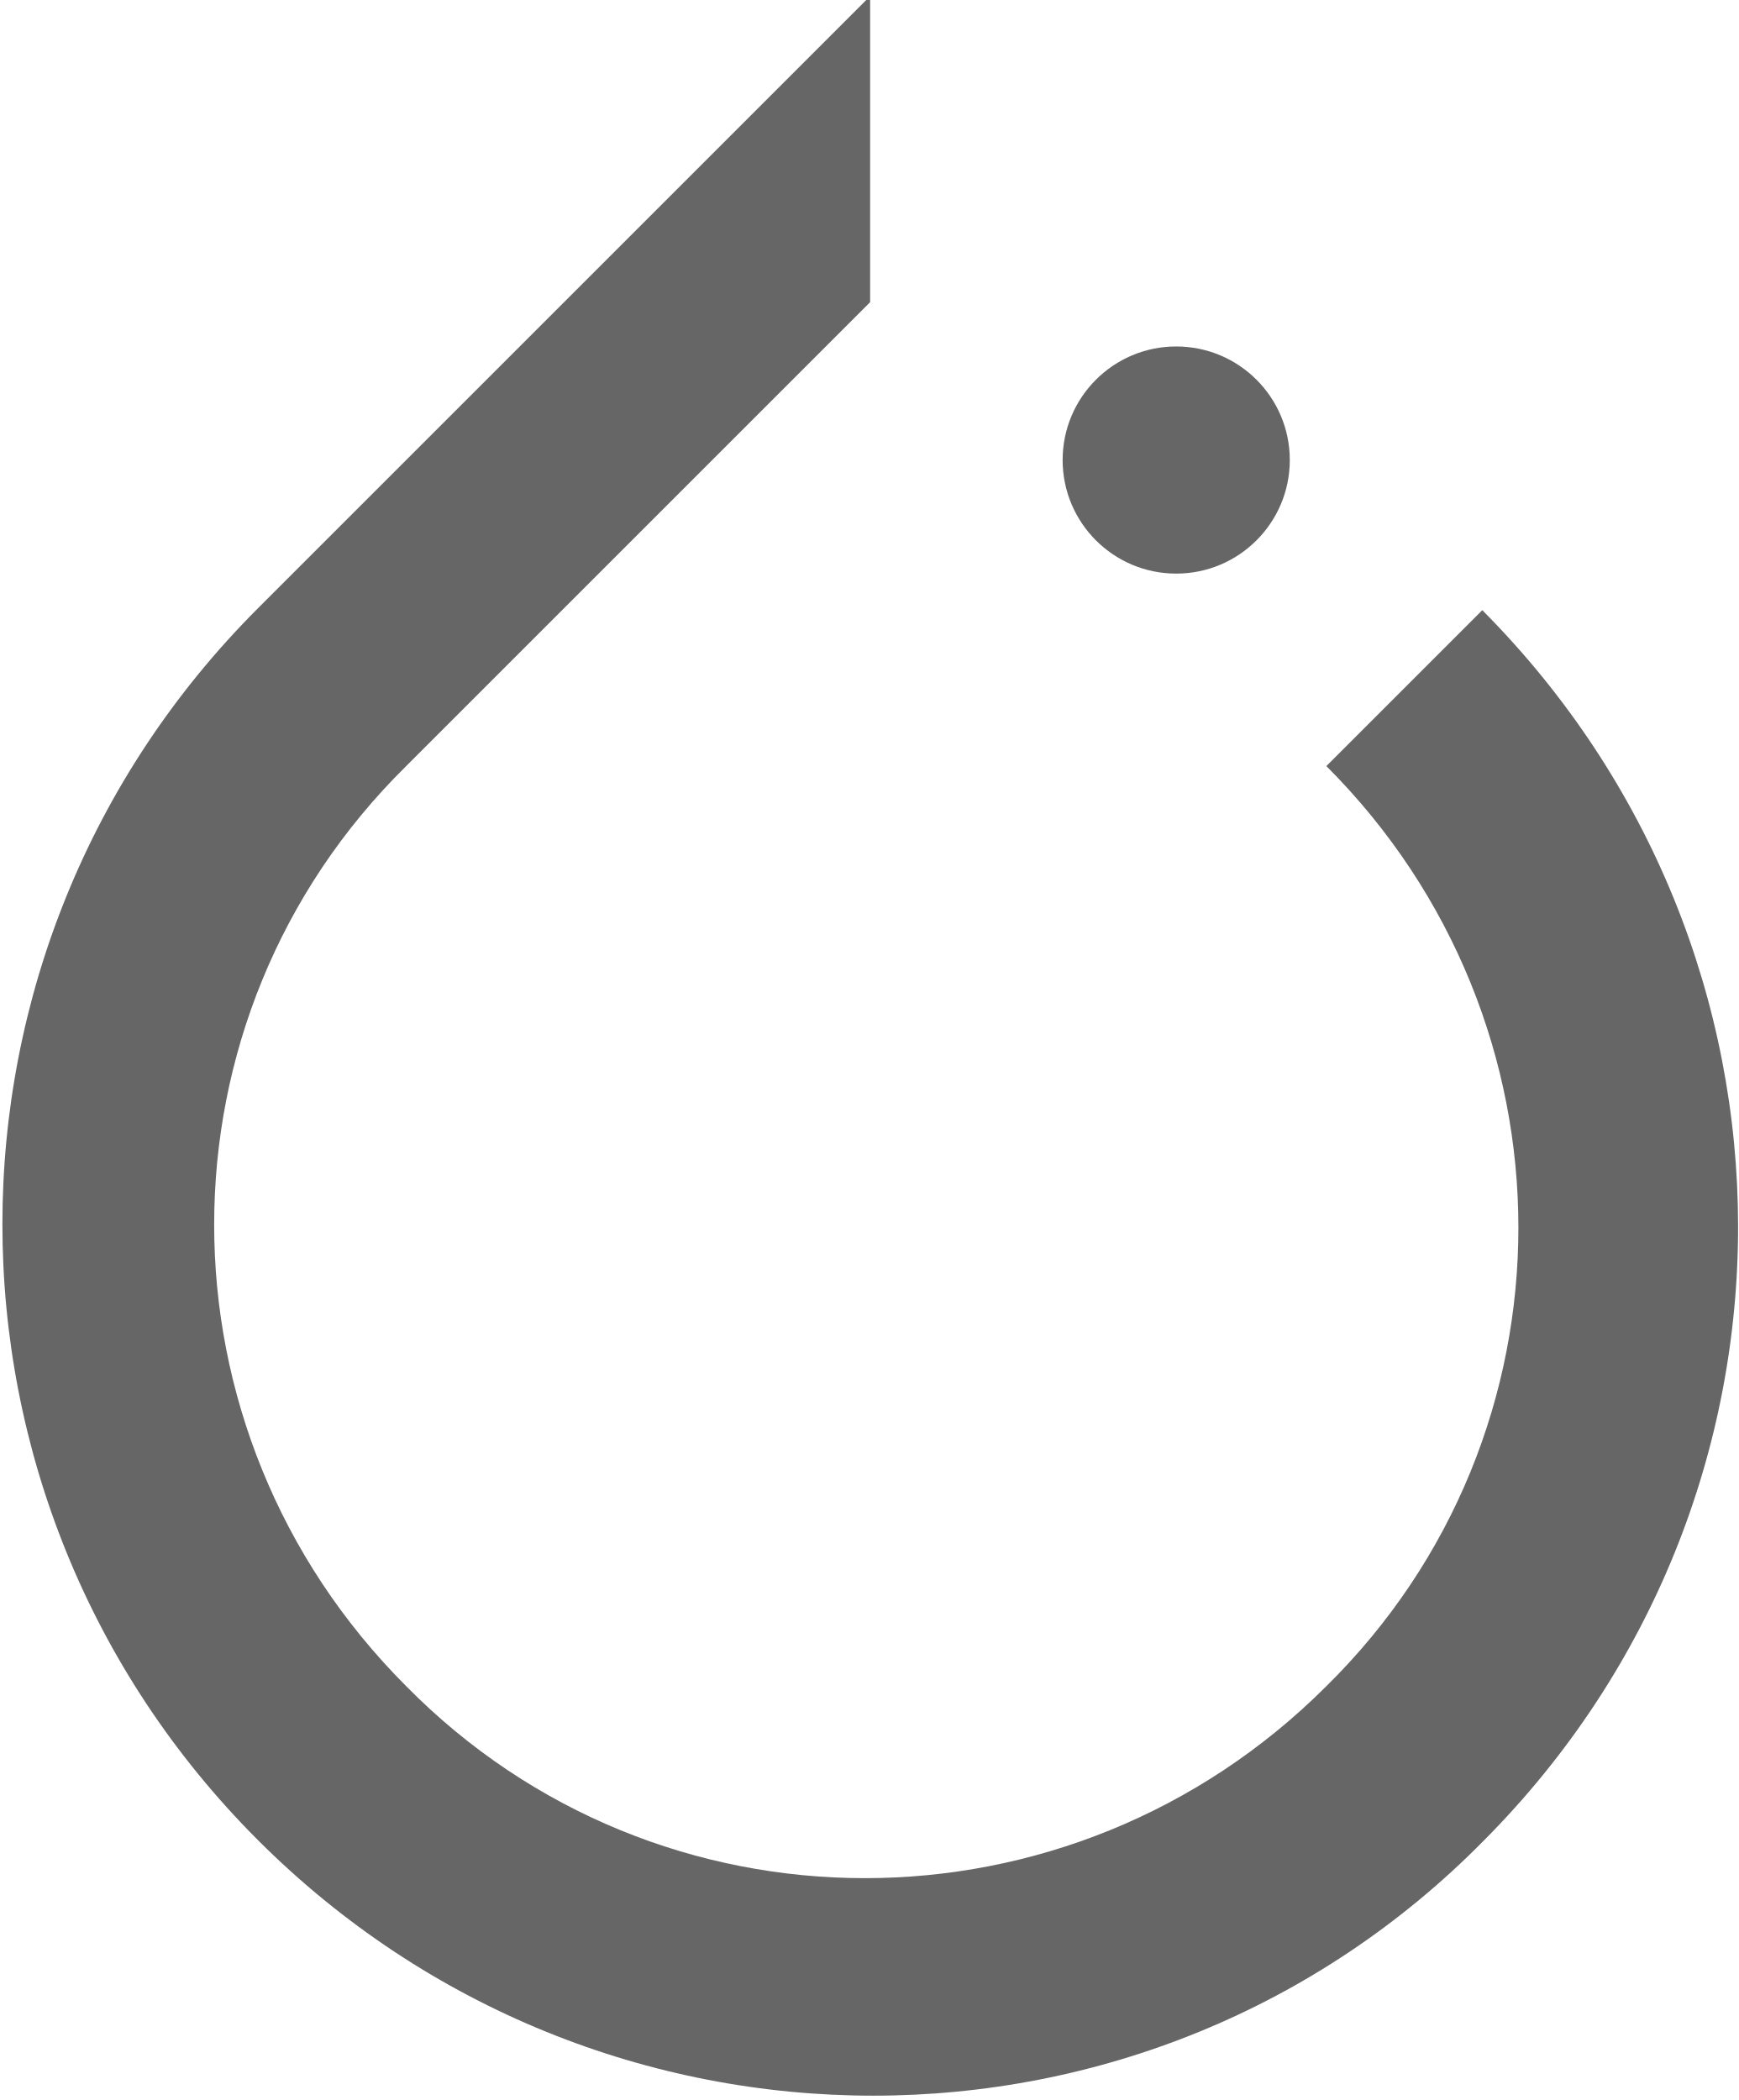
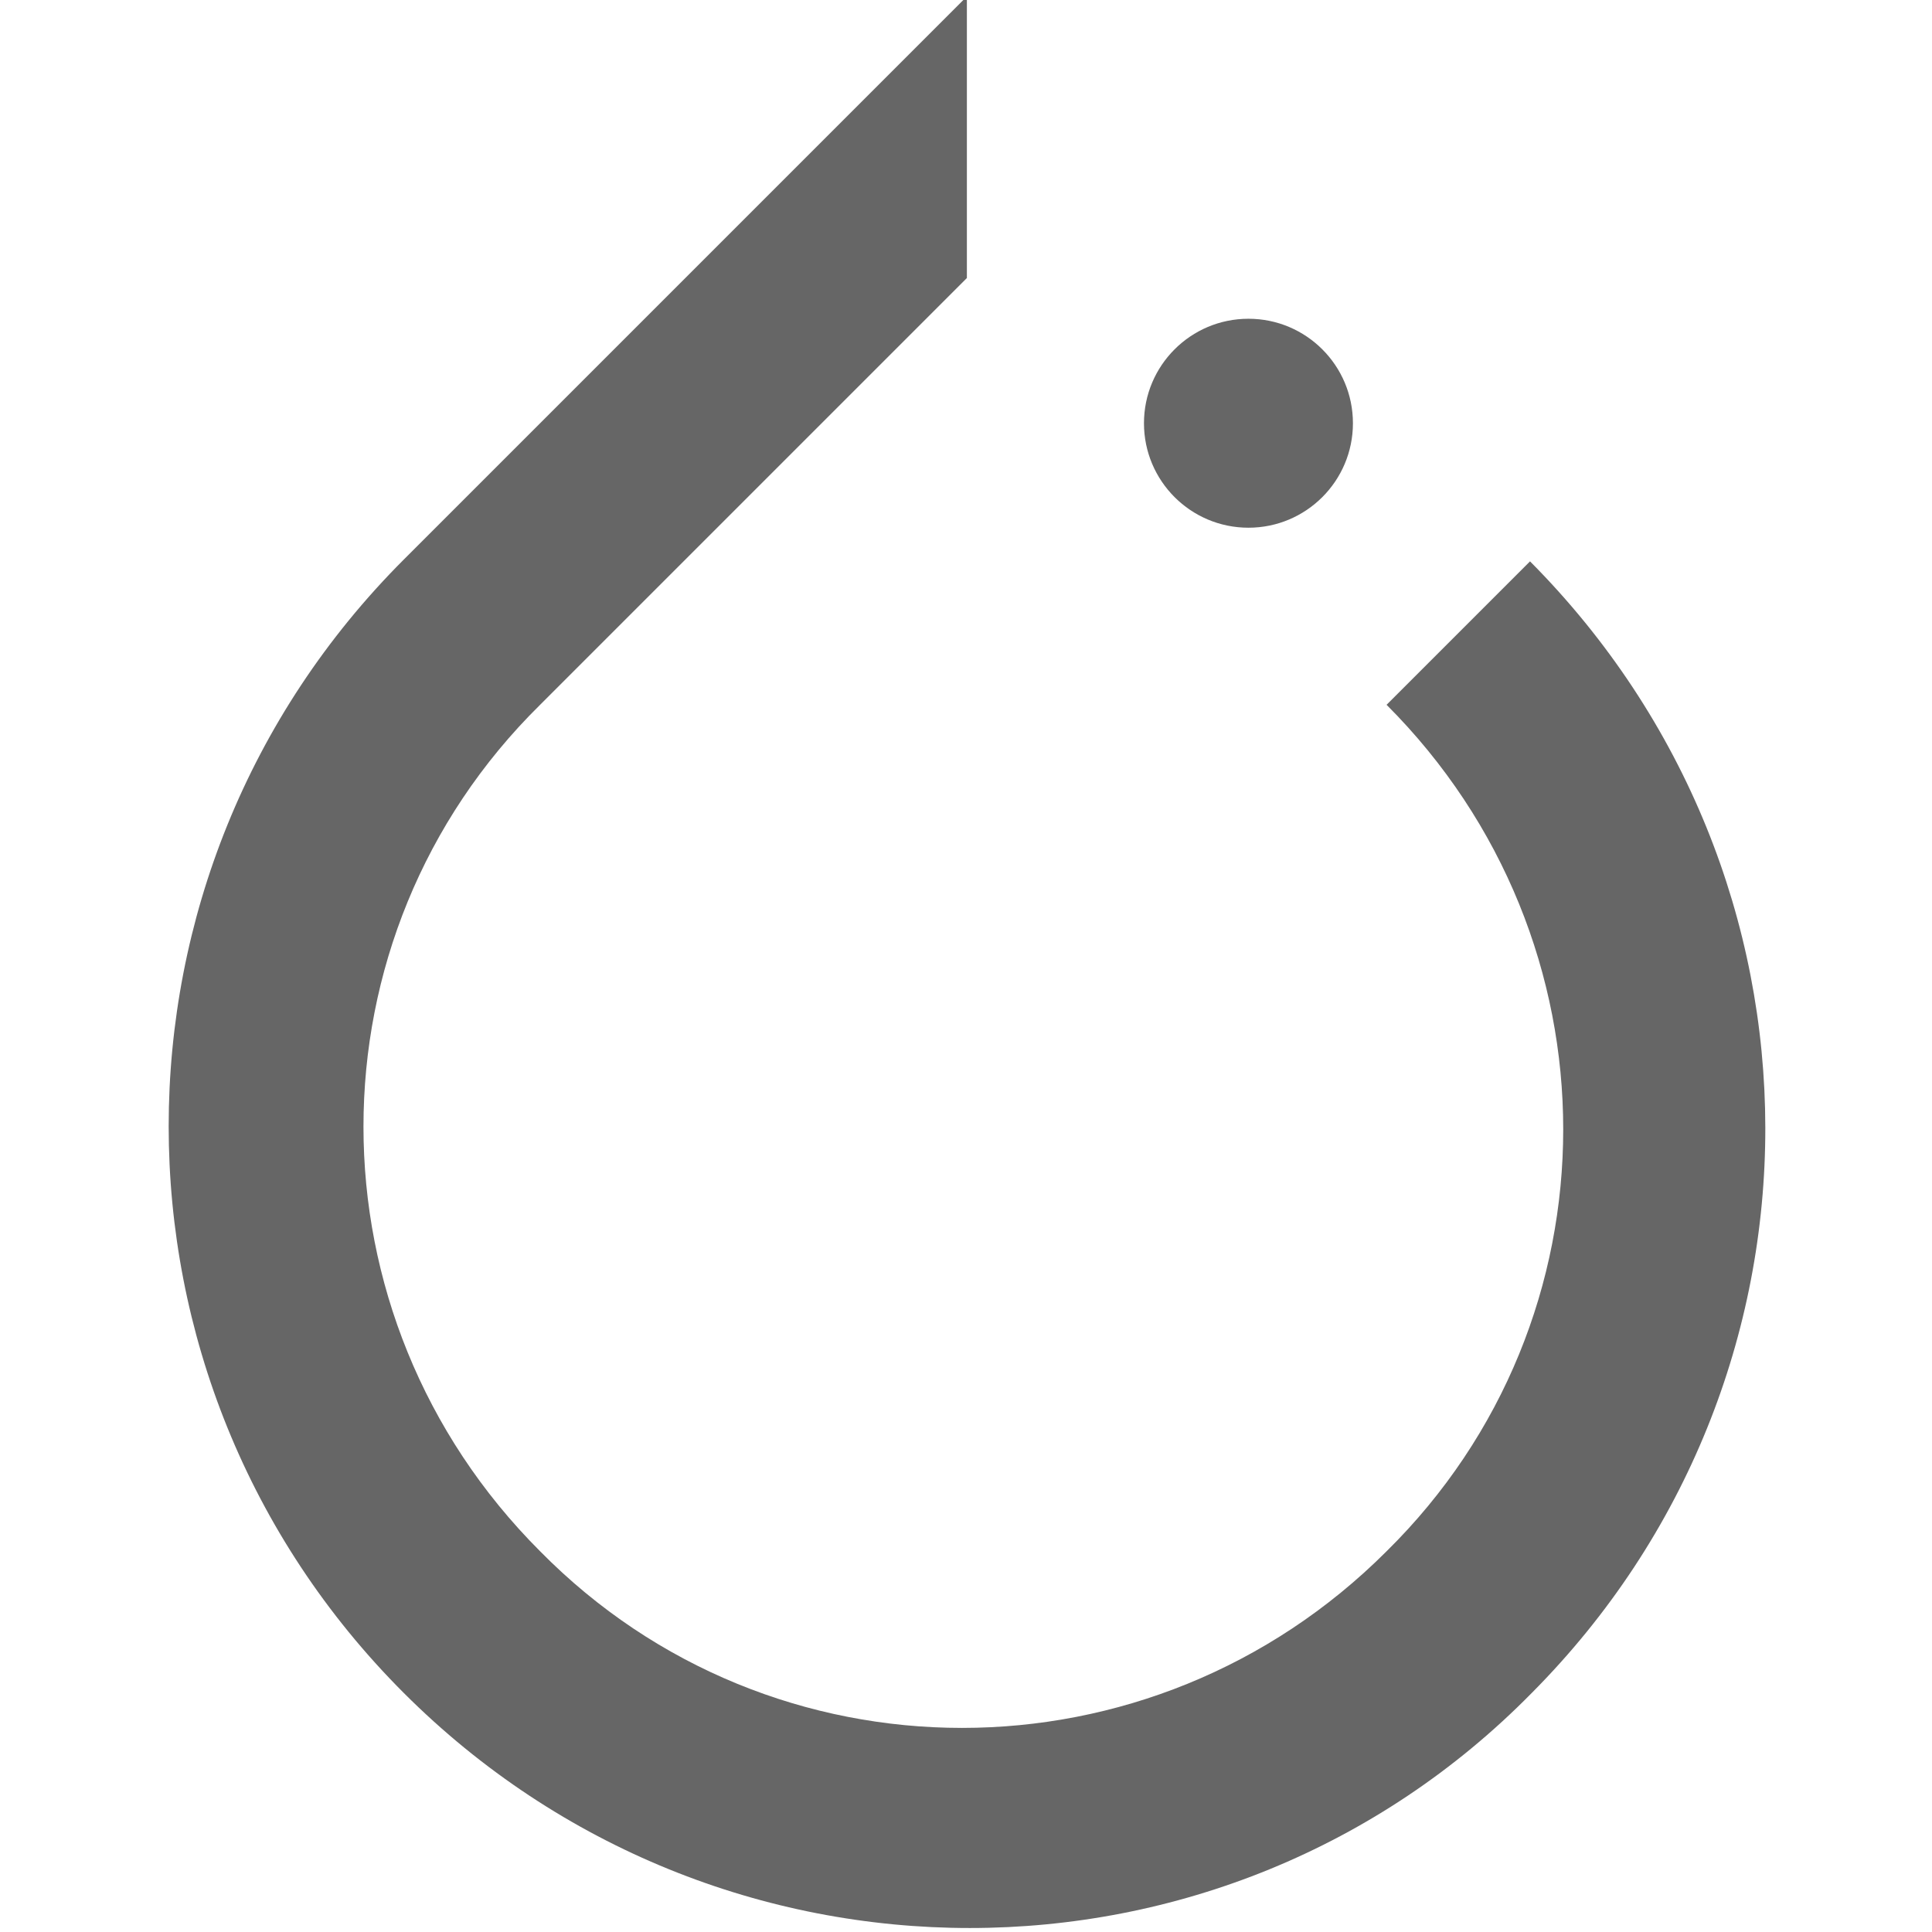
- <svg xmlns="http://www.w3.org/2000/svg" version="1.1" id="Layer_1" x="0px" y="0px" viewBox="0.6 1067.9 90.3 109.1" enable-background="new 0.6 1067.9 90.3 109.1" xml:space="preserve">
+ <svg xmlns="http://www.w3.org/2000/svg" width="512" height="512" version="1.1" id="Layer_1" x="0px" y="0px" viewBox="0.6 1067.9 90.3 109.1" enable-background="new 0.6 1067.9 90.3 109.1" xml:space="preserve">
  <g>
    <path fill="rgba(0, 0, 0, 0.6)" d="M77.6,1099.6l-8.1,8.1c13.3,13.3,13.3,34.7,0,47.8c-13.3,13.3-34.7,13.3-47.8,0   c-13.3-13.3-13.3-34.7,0-47.8l0,0l21.1-21.1l3-3l0,0v-15.9l-31.8,31.8c-17.7,17.7-17.7,46.3,0,64c17.7,17.7,46.3,17.7,63.7,0   C95.3,1145.8,95.3,1117.4,77.6,1099.6z" />
    <circle fill="rgba(0, 0, 0, 0.6)" cx="61.7" cy="1091.8" r="5.9" />
  </g>
</svg>
